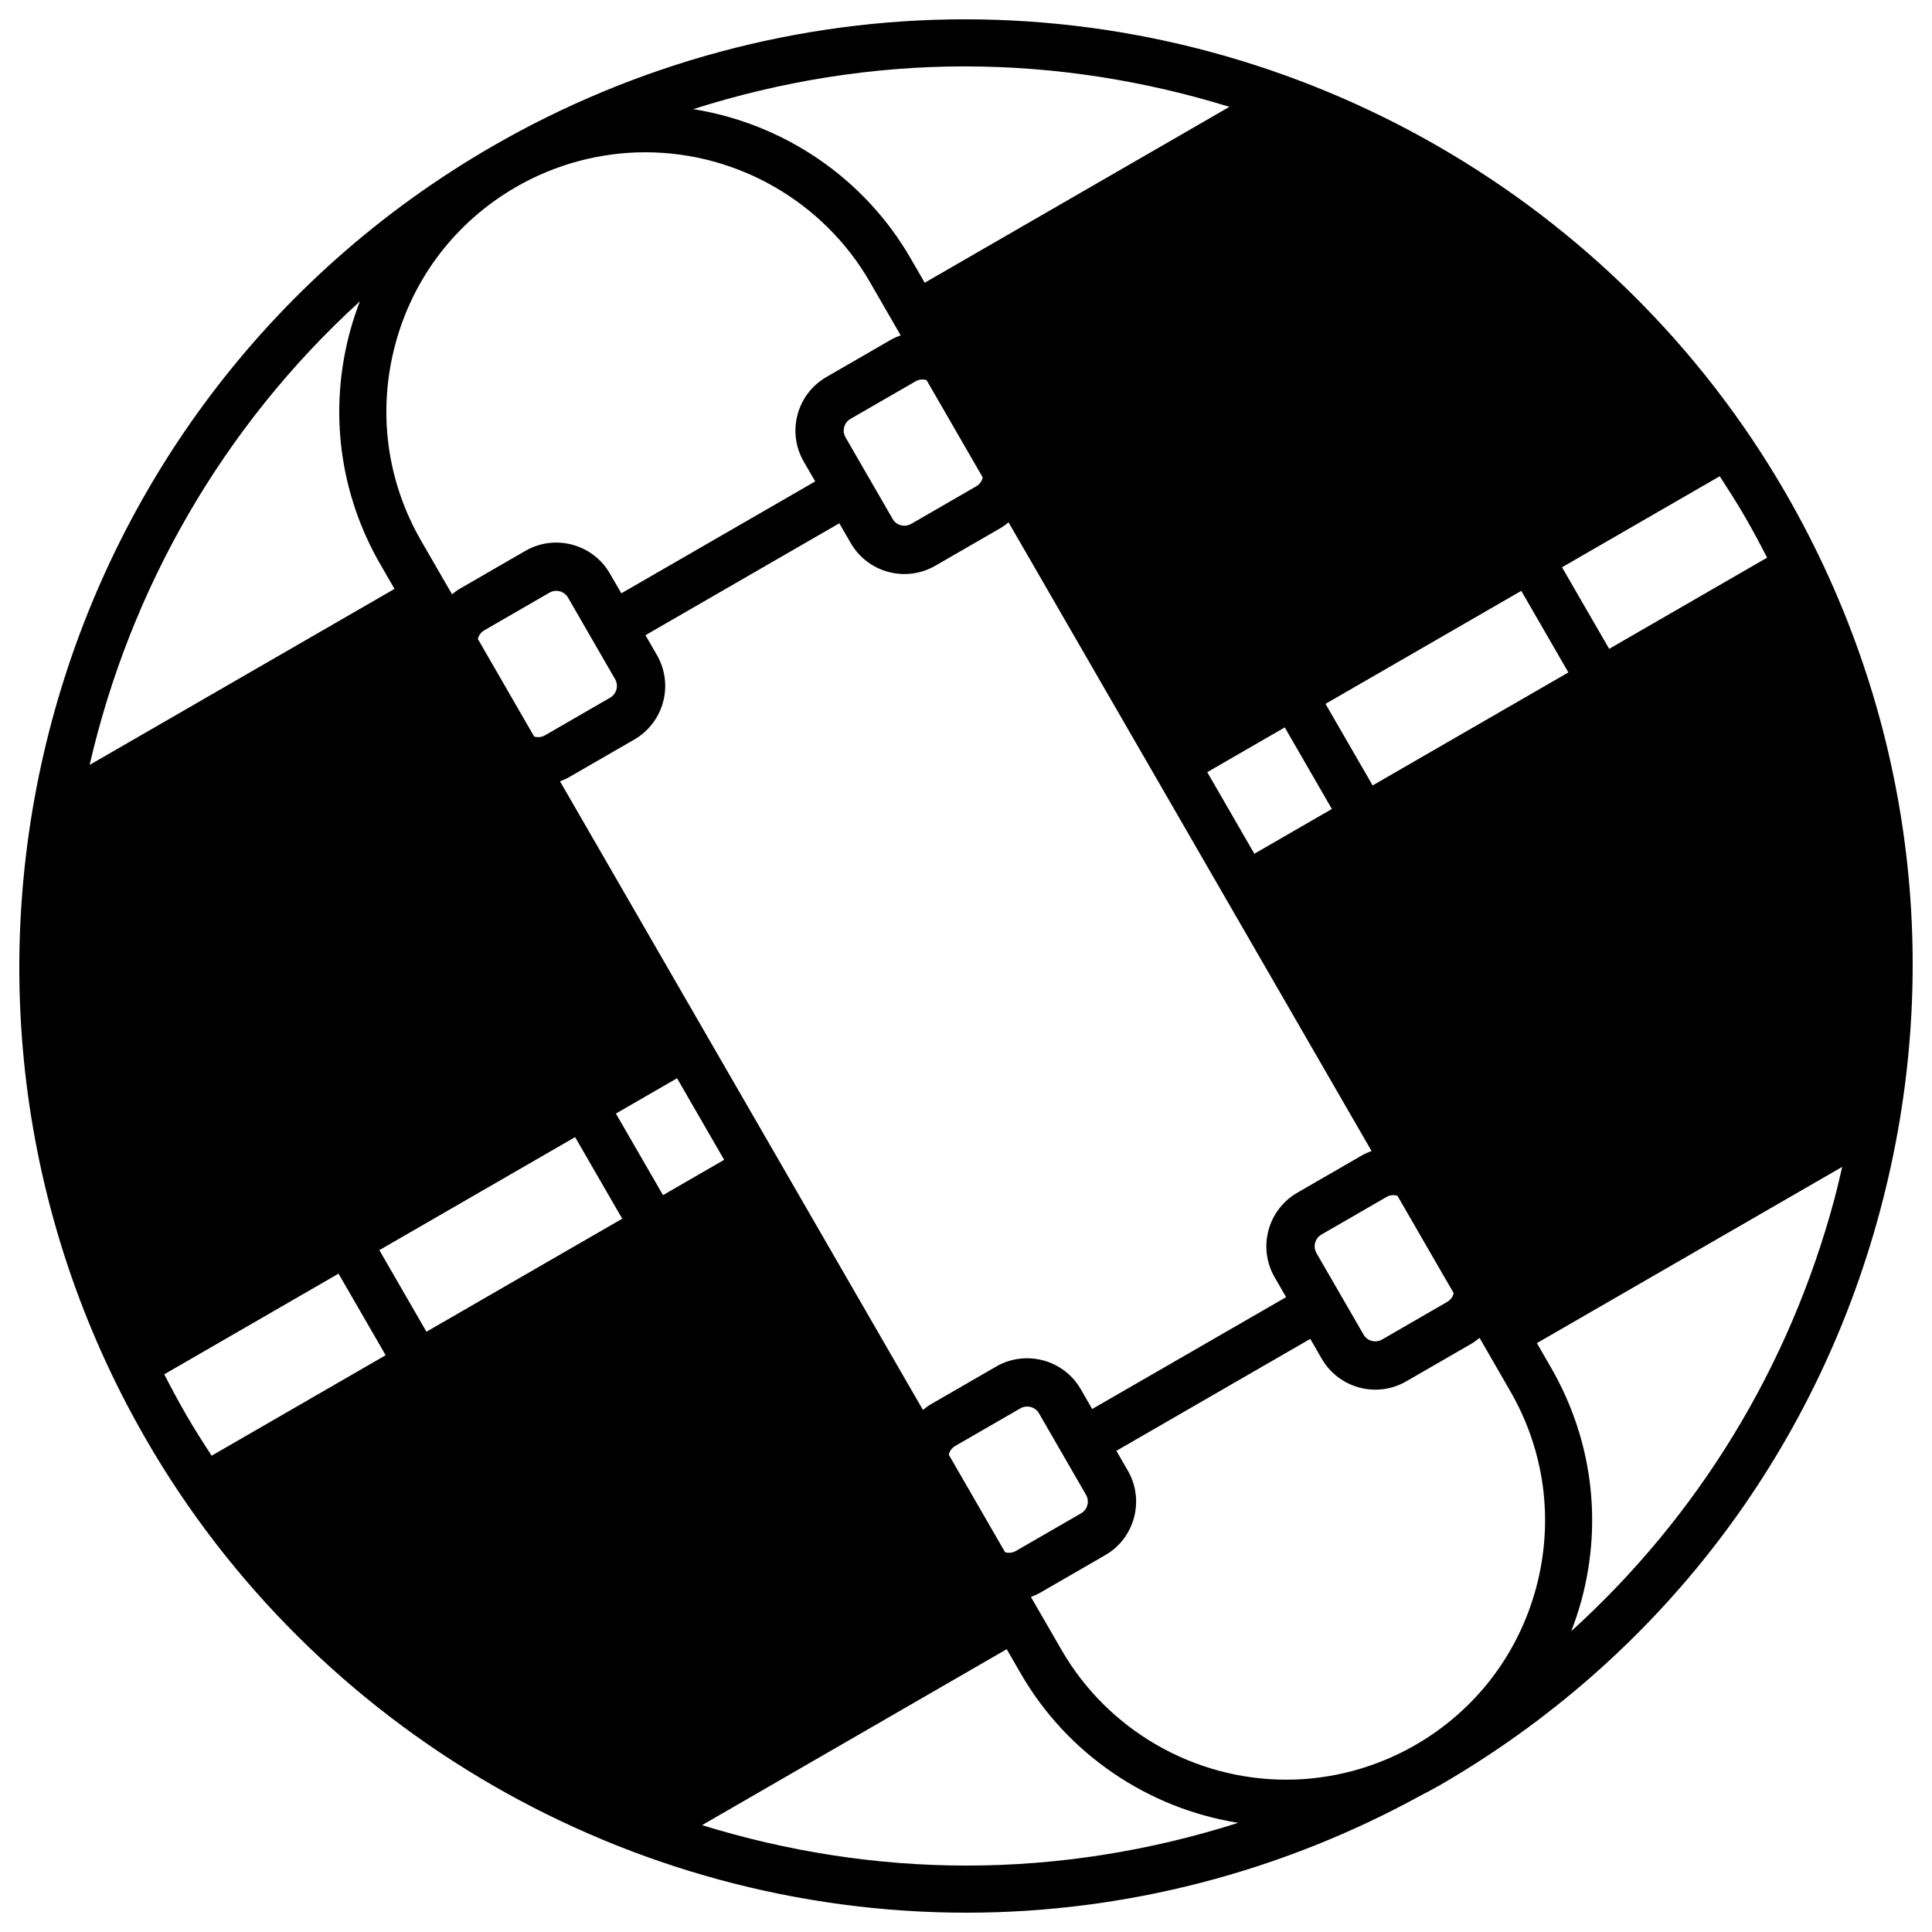
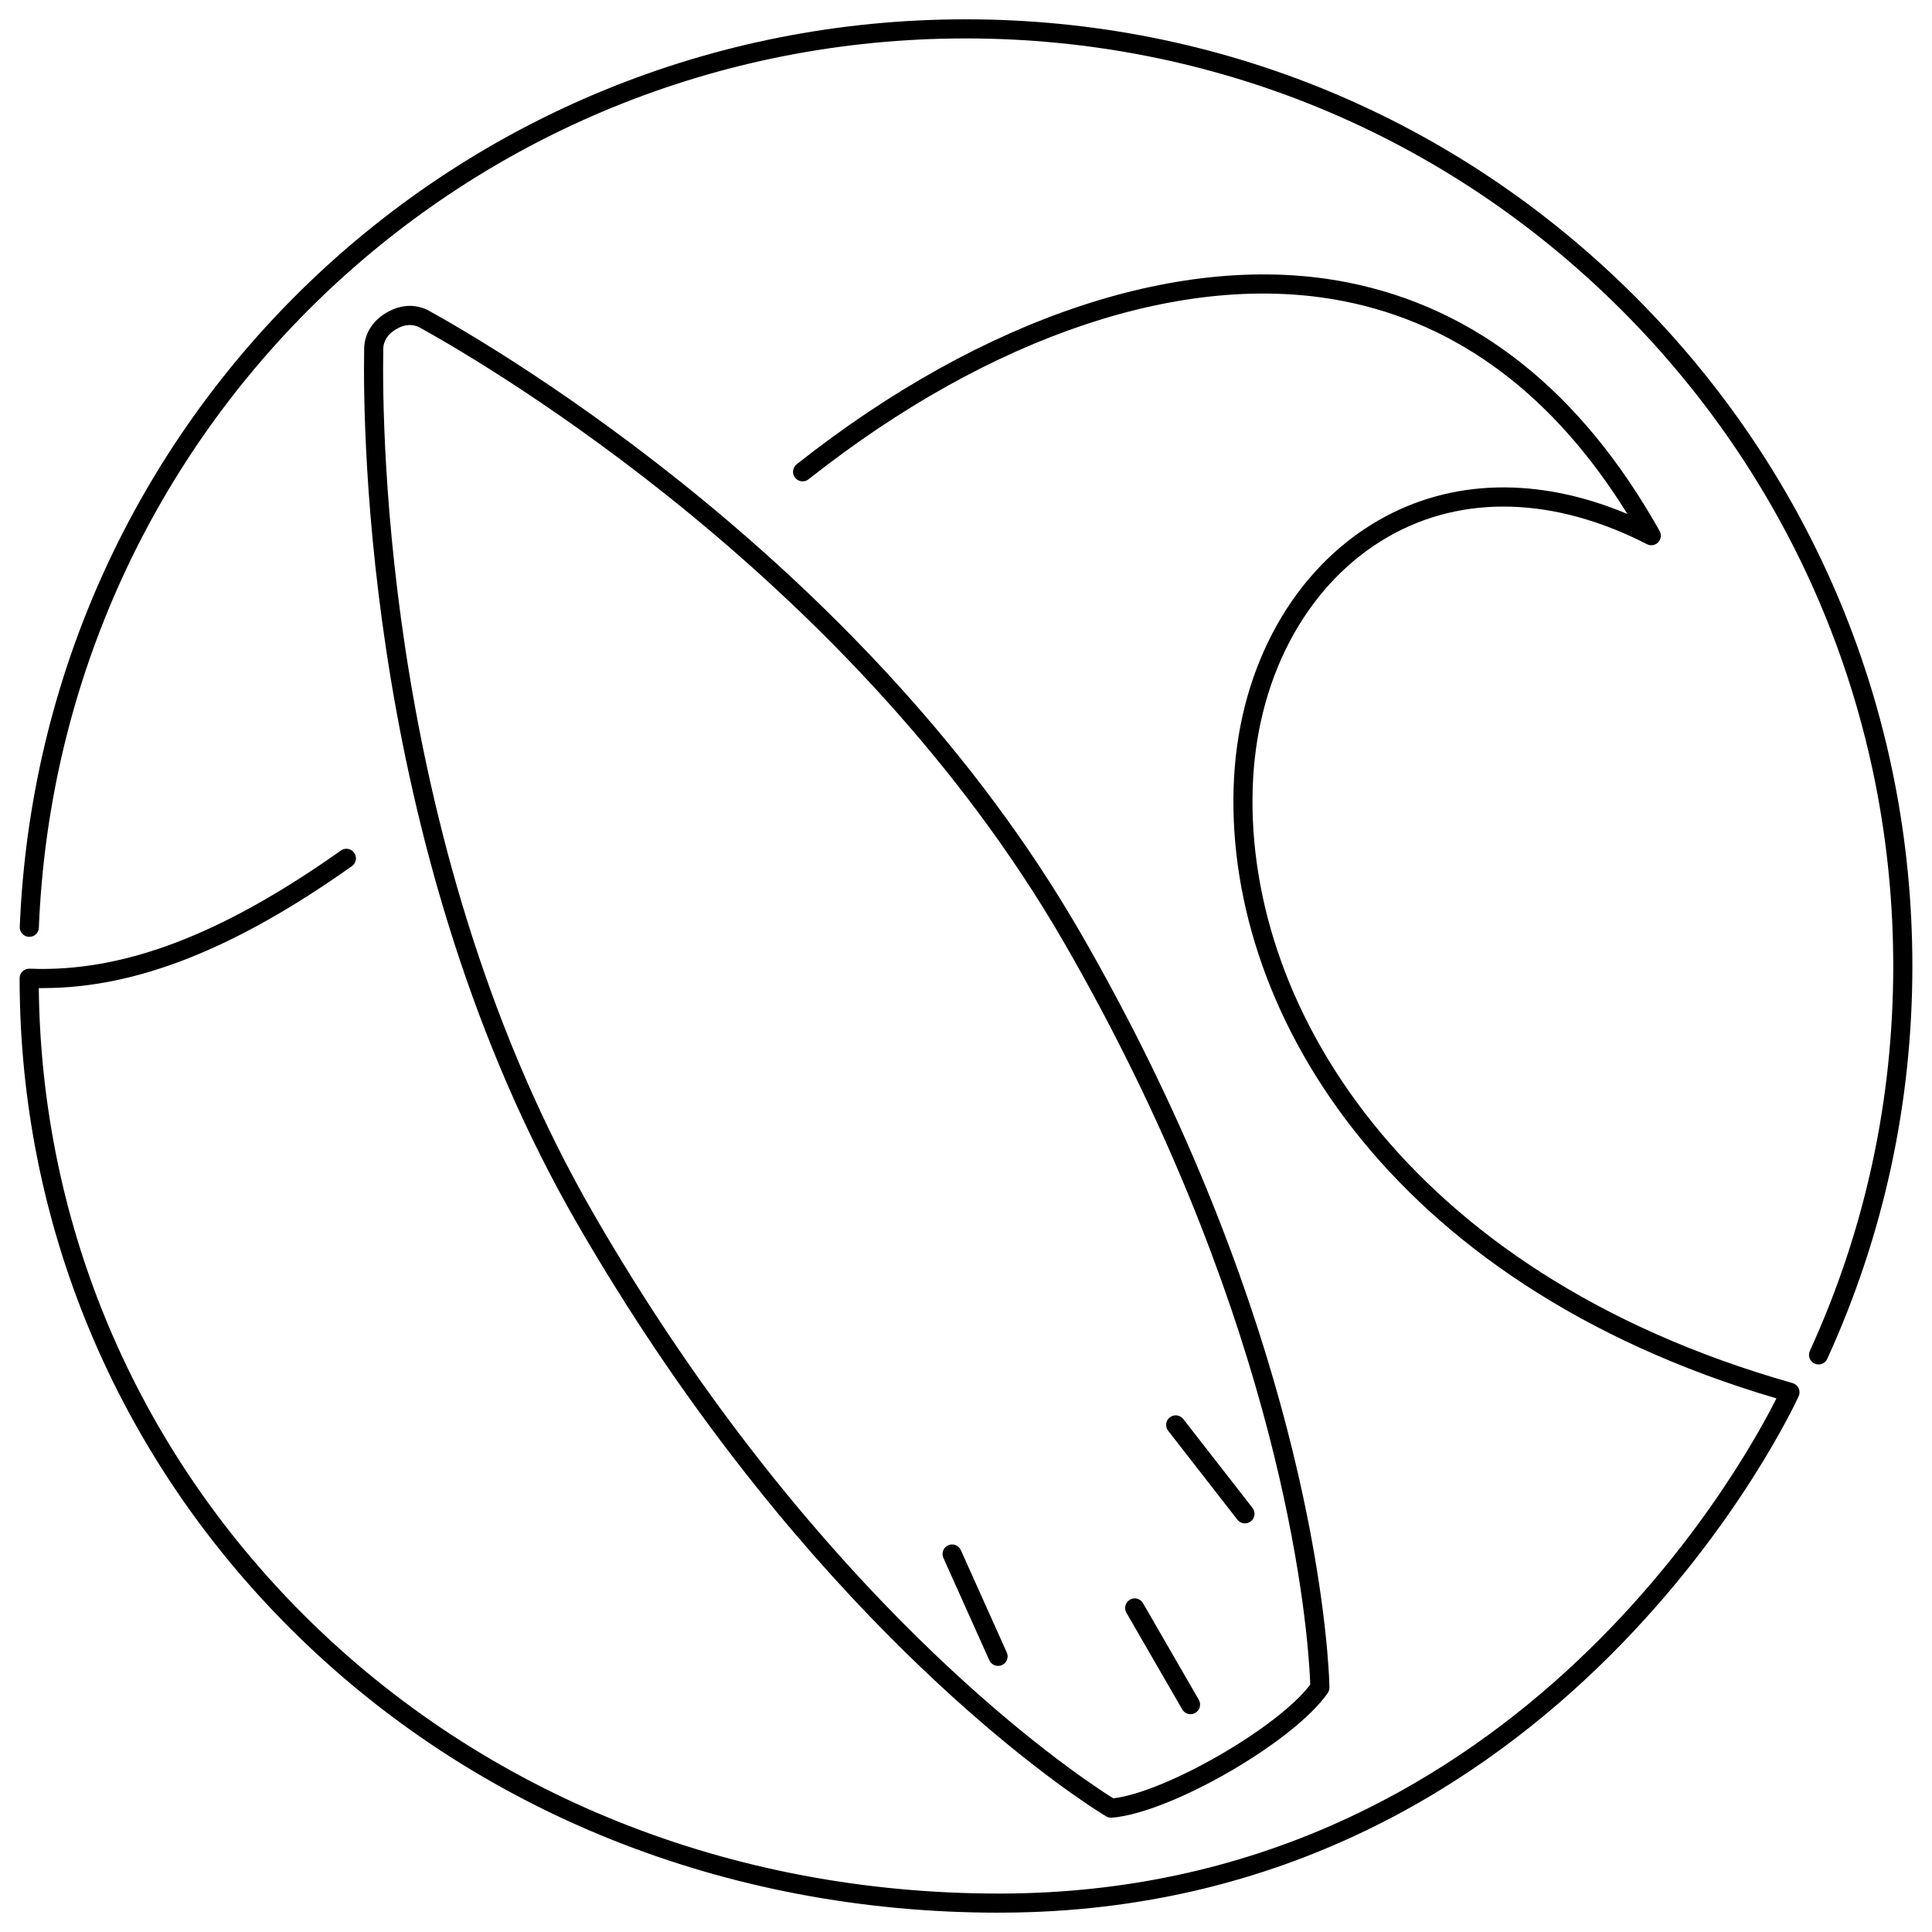
- <svg xmlns="http://www.w3.org/2000/svg" viewBox="0 0 100 100">
-   <path d="M49.94 1c-8.55 0-17.006 2.27-24.45 6.57C2.09 21.076-5.953 51.1 7.555 74.495 16.282 89.61 32.56 99 50.03 99c8.207 0 16.312-2.11 23.532-6.08.276-.136.547-.283.815-.436.033-.02.07-.036.104-.056h.002c11.333-6.544 19.44-17.108 22.826-29.75 3.388-12.64 1.65-25.843-4.894-37.176C83.688 10.39 67.412 1 49.94 1zM19.96 70.147l-9.005 5.2c-.443-.68-.882-1.363-1.29-2.07-.41-.708-.796-1.423-1.163-2.143l9.02-5.21 2.44 4.223zm29.98-66.71c4.705 0 9.31.74 13.695 2.093l-15.773 9.105-.73-1.266c-2.403-4.163-6.577-6.974-11.25-7.72 4.538-1.446 9.28-2.213 14.058-2.213zm1.628 67.292l-3.376 1.95c-.15.086-.287.19-.42.3L28.985 40.44c.16-.06.318-.126.47-.213l3.378-1.95c1.527-.882 2.052-2.843 1.17-4.37l-.594-1.03 10.034-5.792.594 1.028c.882 1.527 2.843 2.053 4.37 1.172l3.377-1.95c.152-.088.287-.194.418-.3l18.79 32.542c-.16.06-.317.123-.47.21l-3.377 1.95c-1.528.883-2.053 2.846-1.17 4.373l.593 1.03-10.037 5.79-.594-1.03c-.88-1.523-2.842-2.05-4.372-1.17zM37.483 60.032l-3.166 1.828-2.438-4.222 3.165-1.828 2.438 4.223zm11.63 15.27c.003-.012 0-.022.002-.033.05-.18.165-.332.327-.426l3.375-1.948c.336-.192.766-.077.96.257l2.435 4.22c.193.334.08.765-.255.957l-3.378 1.95c-.162.094-.35.118-.532.07-.01-.004-.018-.012-.03-.016l-2.905-5.032zm-21.47-37.187l-2.904-5.032c0-.01-.002-.02 0-.032.05-.182.165-.333.327-.426l3.376-1.95c.335-.193.765-.077.958.257l2.438 4.222c.193.334.078.763-.257.957l-3.374 1.95c-.162.093-.352.117-.533.07-.01-.004-.02-.012-.03-.016zm18.56-11.255l-2.438-4.222c-.093-.162-.118-.35-.07-.53.05-.182.165-.333.327-.427l3.378-1.95c.177-.1.378-.112.56-.054l2.905 5.033c-.04.185-.15.354-.328.457l-3.375 1.95c-.337.193-.767.08-.96-.256zM68.14 64.858c-.192-.334-.077-.764.257-.957l3.377-1.95c.178-.103.38-.112.56-.054l2.905 5.03c-.004.01 0 .022-.003.033-.05.18-.165.33-.328.425l-3.375 1.95c-.334.192-.763.078-.956-.256l-2.44-4.223zM64.925 44.19l-2.438-4.223 4.012-2.316 2.438 4.222-4.012 2.317zM26.708 9.68c2.037-1.175 4.35-1.797 6.69-1.798 4.78 0 9.234 2.57 11.622 6.706l1.598 2.768c-.158.06-.317.124-.47.21l-3.377 1.95c-.74.43-1.27 1.12-1.49 1.945s-.107 1.69.32 2.43l.594 1.027L32.16 30.71l-.595-1.028c-.883-1.526-2.843-2.052-4.37-1.17l-3.378 1.95c-.15.087-.287.192-.42.3L21.8 27.994c-1.79-3.1-2.266-6.713-1.34-10.173s3.146-6.348 6.248-8.14zm-8.08 5.915c-.198.52-.376 1.05-.522 1.596-1.094 4.09-.533 8.36 1.582 12.023l.732 1.267-15.78 9.11c2.087-9.074 6.866-17.505 13.99-23.995zm11.14 43.262l2.438 4.223-10.133 5.85-2.438-4.223 10.133-5.85zM50.03 96.562c-4.704 0-9.31-.74-13.693-2.093l15.77-9.107.733 1.268c2.402 4.16 6.574 6.973 11.248 7.72-4.54 1.446-9.28 2.212-14.058 2.212zm23.234-6.243c-2.038 1.174-4.352 1.797-6.69 1.797-4.78 0-9.236-2.57-11.624-6.706l-1.59-2.753c.16-.062.318-.126.47-.213l3.377-1.95c1.527-.88 2.053-2.843 1.17-4.372l-.593-1.028L67.82 69.3l.594 1.03c.882 1.527 2.843 2.053 4.37 1.17l3.377-1.95c.153-.088.288-.193.42-.302l1.59 2.757c1.79 3.102 2.267 6.713 1.34 10.173-.93 3.46-3.148 6.35-6.246 8.14zm21.688-28.27C92.61 70.793 87.88 78.486 81.33 84.427c.2-.527.384-1.066.532-1.62 1.097-4.087.534-8.356-1.583-12.022l-.73-1.265 15.803-9.123c-.127.55-.253 1.102-.4 1.652zM81.18 34.804l-10.133 5.85-2.438-4.222 10.132-5.85 2.438 4.222zm2.11-1.22l-2.44-4.222 8.163-4.712c.442.68.88 1.364 1.29 2.07.407.707.793 1.422 1.162 2.145l-8.176 4.72z" />
+ <svg xmlns="http://www.w3.org/2000/svg" viewBox="181.9 1.9 100 100">
+   <path d="M239.408 95.985c-.088 0-.175-.024-.252-.07 0 0-.32-.188-.91-.583-3.48-2.334-15.678-11.402-26.474-30.104-10.915-18.903-11.097-41-11.023-45.236-.008-.28.056-1.275 1.17-1.918.39-.227.795-.342 1.198-.342.257 0 .647.05 1.044.285 3.71 2.058 22.757 13.274 33.667 32.167 10.794 18.698 12.55 33.797 12.832 37.98.047.707.05 1.08.05 1.08.002.102-.03.203-.087.288-1.757 2.53-8.128 6.208-11.177 6.452h-.04zm-36.29-77.262c-.227 0-.464.07-.703.21-.625.36-.68.852-.677 1.046-.073 4.222.107 26.077 10.89 44.754 10.69 18.517 22.733 27.472 26.17 29.776.34.23.586.385.726.472 2.742-.328 8.52-3.665 10.195-5.887-.006-.165-.02-.456-.046-.864-.277-4.128-2.013-19.037-12.702-37.55-10.778-18.667-29.62-29.76-33.287-31.795-.19-.113-.373-.162-.567-.162z" />
+   <path d="M243.52 90.626c-.17 0-.336-.088-.428-.248l-2.89-5.003c-.136-.237-.054-.54.183-.676.235-.14.54-.057.676.18l2.89 5.003c.136.237.055.54-.182.676-.078.045-.163.066-.247.066zM246.338 80.75c-.147 0-.293-.066-.39-.19l-3.584-4.603c-.167-.215-.13-.527.087-.694.215-.17.527-.13.695.086l3.583 4.6c.168.216.13.528-.086.695-.09.07-.198.105-.304.105zM233.56 88.127c-.19 0-.37-.11-.453-.292l-2.377-5.297c-.112-.25 0-.542.25-.654.247-.113.54 0 .653.25l2.377 5.297c.112.25 0 .543-.25.655-.065.028-.133.042-.2.042z" />
+   <path d="M233.59 100.9c-14.126 0-27.126-5.207-36.63-14.676-9.058-9.026-14.045-20.99-14.044-33.69 0-.136.055-.265.152-.358.097-.093.233-.14.364-.137 4.823.197 9.937-1.74 16.11-6.115.224-.16.534-.106.69.117.16.223.107.532-.117.69-6.056 4.292-11.162 6.312-15.993 6.312h-.214c.13 12.245 5.002 23.763 13.75 32.48 9.316 9.28 22.07 14.387 35.93 14.387h.204c26.148-.093 38.222-21.972 40.056-25.63-20.273-5.964-28.714-20.384-28.074-32.123.317-5.838 3.117-10.82 7.487-13.33 3.752-2.156 8.274-2.257 12.873-.323-3.81-6.14-8.745-9.844-14.684-11.015-8.165-1.61-18.26 1.75-27.7 9.22-.215.17-.526.133-.696-.082-.17-.214-.133-.525.08-.695 9.67-7.65 20.06-11.082 28.506-9.416 6.665 1.315 12.103 5.644 16.162 12.868.106.19.076.43-.075.585-.15.16-.388.197-.583.097-4.788-2.455-9.542-2.592-13.39-.383-4.08 2.34-6.693 7.024-6.993 12.526-.624 11.454 7.768 25.567 27.923 31.28.138.038.252.135.313.265.06.13.062.28.004.41-.12.267-12.182 26.63-41.206 26.734h-.205z" />
+   <path d="M276.028 72.523c-.07 0-.138-.015-.205-.045-.25-.113-.358-.407-.245-.655 2.864-6.27 4.316-12.975 4.316-19.924 0-12.825-4.994-24.88-14.062-33.95-9.068-9.067-21.124-14.06-33.947-14.06-25.852 0-46.925 20.216-47.974 46.026-.01.273-.23.486-.514.475-.273-.01-.485-.24-.474-.514C183.992 23.536 205.5 2.9 231.882 2.9h.003c13.088 0 25.393 5.096 34.647 14.35s14.352 21.56 14.352 34.65c0 7.09-1.482 13.933-4.406 20.334-.082.182-.262.29-.45.29z" />
</svg>
